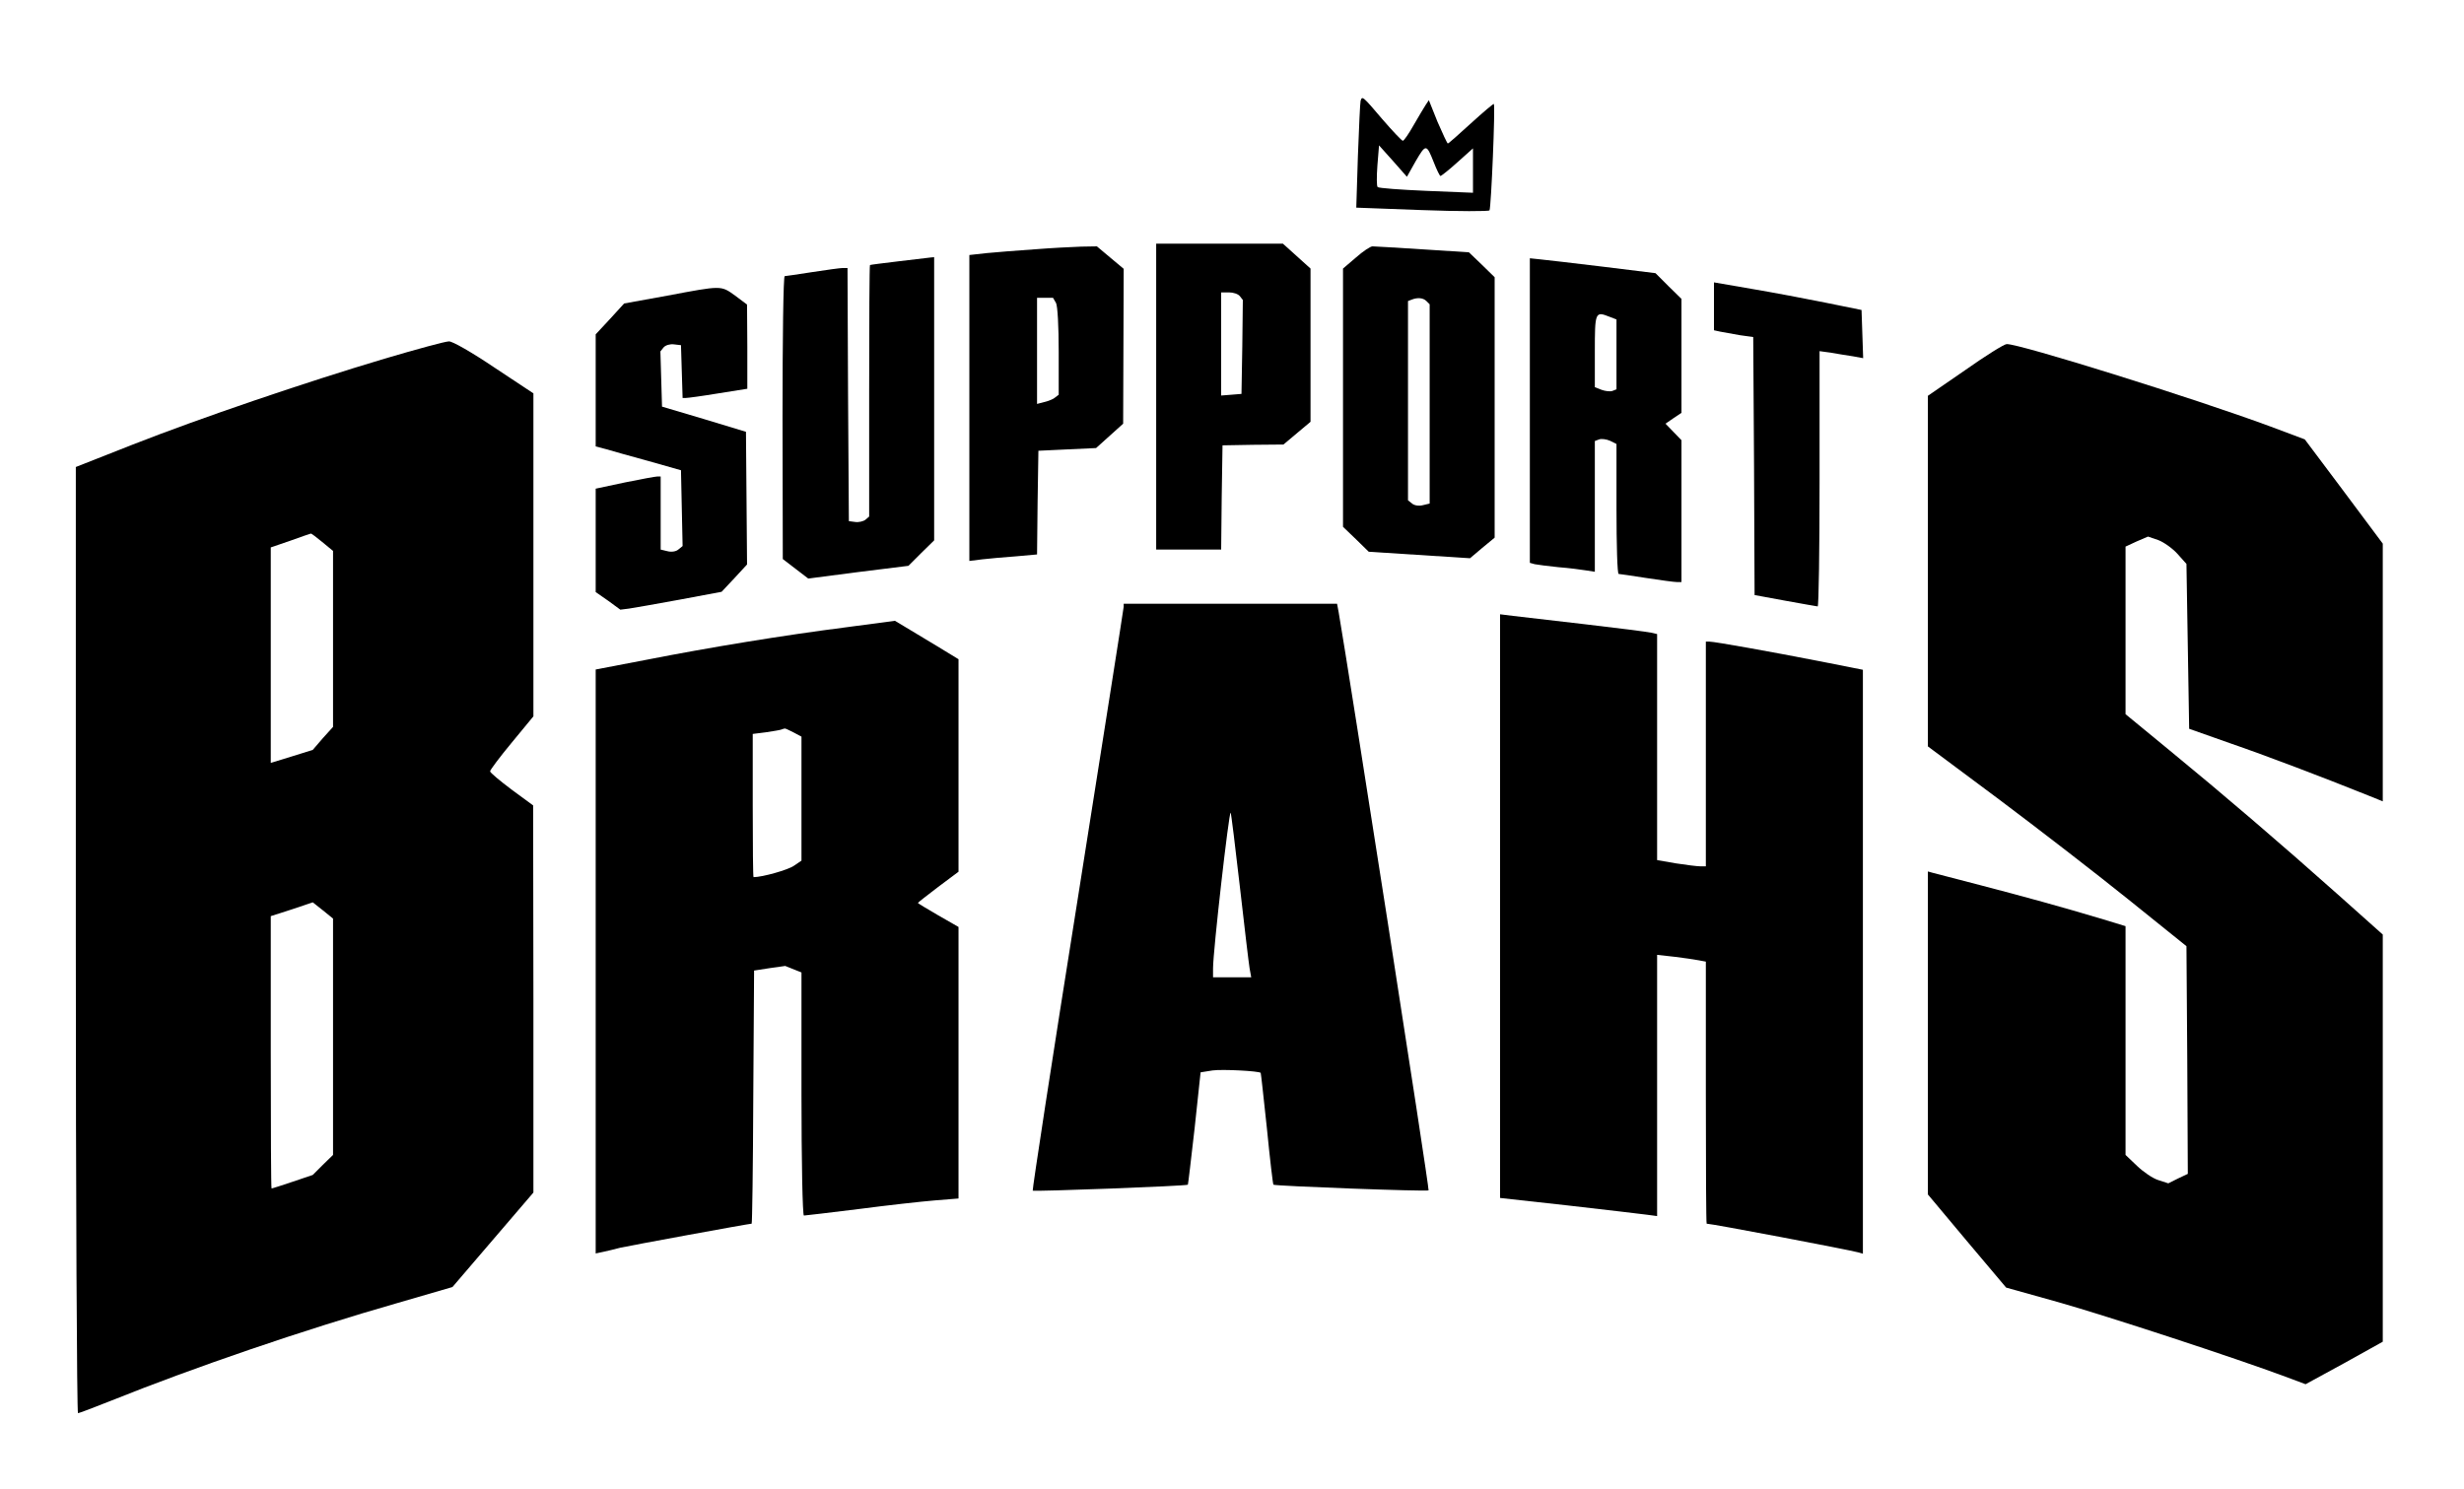
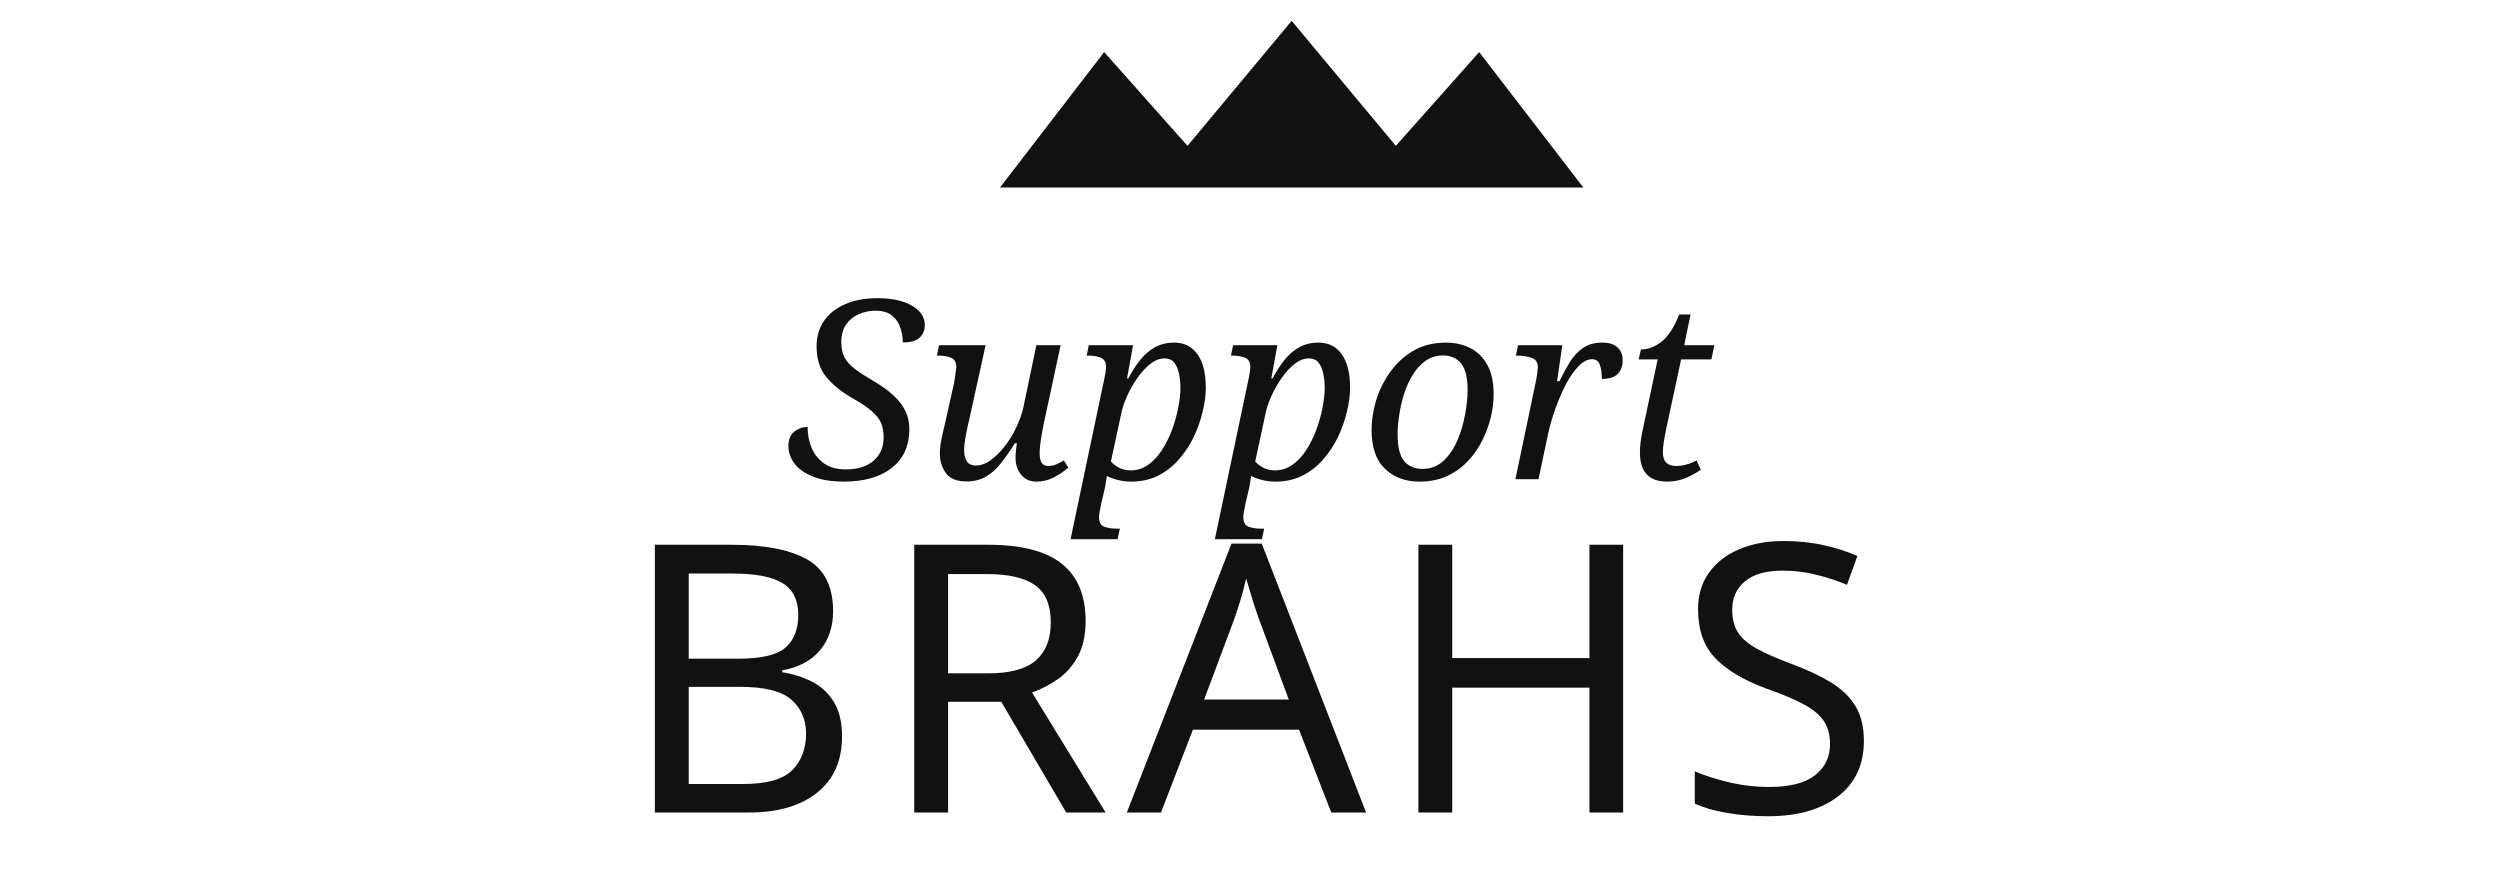
- <svg xmlns="http://www.w3.org/2000/svg" viewBox="0 0 910 550" fill="currentColor" role="img" aria-label="Support Brahs">
-   <g transform="translate(0,550) scale(0.1,-0.1)" fill="currentColor" stroke="none">
-     <path d="M5025 5128 c-2 -7 -6 -99 -10 -204 l-6 -191 243 -9 c134 -5 246 -5 249 -1 6 9 22 387 16 393 -1 2 -39 -30 -84 -71 -45 -41 -83 -75 -86 -75 -2 0 -19 36 -38 80 l-32 80 -12 -18 c-6 -9 -26 -43 -44 -74 -18 -32 -36 -58 -40 -58 -4 0 -38 36 -76 80 -73 86 -74 86 -80 68z m203 -224 c38 65 40 65 67 -3 11 -28 22 -51 25 -51 3 0 32 23 63 51 l57 51 0 -82 0 -82 -172 7 c-95 4 -176 10 -180 14 -4 3 -4 39 -1 80 l6 74 52 -58 51 -58 32 57z" />
-     <path d="M4270 4035 l0 -565 120 0 120 0 2 193 3 192 113 2 112 1 50 42 50 42 0 283 0 283 -51 46 -51 46 -234 0 -234 0 0 -565z m309 371 l11 -14 -2 -173 -3 -174 -37 -3 -38 -3 0 190 0 191 29 0 c16 0 34 -6 40 -14z" />
-     <path d="M3820 4579 c-63 -4 -143 -11 -177 -14 l-63 -7 0 -565 0 -565 48 6 c26 3 82 8 124 11 l78 7 2 191 3 192 106 5 107 5 50 45 50 45 1 286 1 286 -49 41 -50 42 -58 -1 c-32 -1 -110 -5 -173 -10z m80 -198 c6 -11 10 -88 10 -179 l0 -160 -13 -10 c-6 -6 -24 -13 -40 -17 l-27 -7 0 196 0 196 30 0 29 0 11 -19z" />
-     <path d="M5008 4549 l-48 -41 0 -477 0 -477 48 -46 47 -46 187 -12 187 -12 45 38 46 38 0 481 0 481 -47 46 -48 46 -171 11 c-94 6 -178 11 -185 11 -8 0 -35 -18 -61 -41z m260 -161 l12 -12 0 -368 0 -368 -25 -6 c-15 -4 -32 -1 -40 6 l-15 12 0 368 0 368 13 5 c22 9 43 7 55 -5z" />
-     <path d="M3320 4535 c-58 -7 -106 -13 -107 -14 -2 -1 -3 -210 -3 -465 l0 -464 -14 -12 c-8 -6 -25 -10 -38 -8 l-23 3 -3 468 -2 467 -18 0 c-9 0 -60 -7 -112 -15 -52 -8 -98 -15 -102 -15 -5 0 -8 -235 -8 -522 l1 -523 47 -36 47 -36 185 24 185 23 47 47 48 47 0 523 0 523 -12 -1 c-7 -1 -60 -7 -118 -14z" />
-     <path d="M5650 3984 l0 -563 18 -5 c9 -2 49 -7 87 -11 39 -3 85 -9 103 -12 l32 -5 0 241 0 242 16 6 c8 3 26 1 40 -5 l24 -12 0 -240 c0 -132 3 -240 8 -240 4 0 50 -7 102 -15 52 -8 103 -15 113 -15 l17 0 0 262 0 262 -30 31 -29 30 29 20 30 20 0 210 0 211 -48 47 -48 48 -195 24 c-107 13 -211 25 -231 27 l-38 4 0 -562z m294 346 l26 -10 0 -129 0 -129 -15 -6 c-8 -3 -26 -1 -40 4 l-25 10 0 128 c0 150 1 153 54 132z" />
-     <path d="M6330 4369 l0 -89 23 -5 c12 -2 45 -8 72 -13 l50 -7 3 -477 2 -476 114 -21 c62 -11 116 -21 119 -21 4 0 7 212 7 471 l0 472 43 -6 c23 -4 59 -10 80 -13 l38 -7 -3 89 -3 89 -133 27 c-74 15 -196 38 -273 51 l-139 24 0 -88z" />
-     <path d="M2465 4408 l-160 -29 -52 -57 -53 -57 0 -207 0 -207 38 -10 c20 -6 91 -26 157 -44 l120 -34 3 -140 3 -140 -16 -13 c-8 -7 -25 -10 -40 -6 l-25 6 0 135 0 135 -12 0 c-7 0 -61 -10 -120 -22 l-108 -23 0 -191 0 -191 46 -32 45 -33 32 4 c18 3 102 17 187 33 l155 29 47 50 47 51 -2 245 -2 245 -155 47 -155 46 -3 102 -3 102 12 15 c7 8 24 13 38 11 l26 -3 3 -97 3 -98 12 0 c7 0 60 7 120 17 l107 17 0 155 -1 156 -44 33 c-53 38 -48 38 -250 0z" />
-     <path d="M1420 4175 c-292 -87 -680 -219 -932 -318 l-208 -82 0 -1747 c0 -962 4 -1748 8 -1748 4 0 59 21 122 46 306 123 712 262 1058 361 l203 59 149 174 150 175 0 715 -1 715 -79 58 c-44 33 -80 63 -80 68 0 5 36 53 80 106 l80 97 0 597 0 596 -145 96 c-83 56 -155 97 -167 96 -13 0 -120 -29 -238 -64z m-230 -677 l40 -33 0 -325 0 -325 -38 -42 -37 -43 -77 -24 -78 -24 0 398 0 398 73 25 c39 14 73 26 75 26 2 1 21 -14 42 -31z m40 -1828 l0 -436 -38 -37 -37 -37 -74 -25 c-41 -14 -76 -25 -78 -25 -2 0 -3 226 -3 503 l0 503 78 25 77 26 38 -30 37 -30 0 -437z" />
-     <path d="M7258 4133 l-138 -95 0 -647 0 -648 263 -196 c144 -108 359 -274 477 -369 l215 -173 3 -421 2 -420 -36 -17 -36 -18 -37 12 c-20 6 -55 30 -78 52 l-43 41 0 422 0 423 -82 25 c-153 46 -292 84 -453 126 -88 23 -168 44 -177 46 l-18 5 0 -596 0 -597 144 -172 145 -172 193 -54 c177 -50 659 -208 838 -275 l75 -28 143 78 142 79 0 752 0 752 -167 149 c-218 194 -419 366 -620 531 l-163 134 0 309 0 310 41 19 42 18 38 -13 c21 -8 53 -31 71 -51 l33 -37 5 -305 5 -304 150 -53 c131 -45 344 -126 513 -194 l52 -21 0 476 0 476 -144 193 -144 192 -128 48 c-284 105 -928 306 -973 304 -9 0 -78 -43 -153 -96z" />
-     <path d="M4150 3259 c0 -5 -77 -492 -170 -1081 -94 -589 -168 -1073 -166 -1076 4 -4 568 17 573 22 1 1 12 95 25 209 l22 206 44 7 c36 5 172 -2 178 -9 1 -1 11 -94 23 -206 11 -112 22 -205 24 -207 5 -5 568 -26 573 -21 4 4 -295 1922 -332 2135 l-6 32 -394 0 -394 0 0 -11z m429 -1034 c17 -149 33 -285 36 -302 l6 -33 -71 0 -70 0 0 33 c0 64 59 582 65 575 2 -2 17 -125 34 -273z" />
-     <path d="M5540 2153 l0 -1078 253 -28 c138 -16 269 -31 290 -34 l37 -5 0 482 0 483 63 -7 c34 -4 74 -10 90 -13 l27 -5 0 -484 c0 -266 1 -484 3 -484 19 0 523 -96 560 -106 l17 -5 0 1078 0 1079 -162 32 c-174 34 -385 72 -405 72 l-13 0 0 -415 0 -415 -21 0 c-11 0 -51 5 -90 11 l-69 12 0 417 0 418 -22 5 c-13 3 -122 17 -243 31 -121 14 -241 28 -267 31 l-48 6 0 -1078z" />
-     <path d="M3125 3183 c-234 -30 -503 -74 -737 -120 l-188 -36 0 -1079 0 -1078 28 6 c15 3 43 10 62 15 30 7 476 89 486 89 2 0 5 210 6 468 l3 467 58 9 57 8 30 -12 30 -12 0 -449 c0 -249 4 -449 9 -449 5 0 96 11 202 24 107 14 233 28 282 32 l87 7 0 502 0 501 -75 43 c-41 24 -75 44 -75 46 0 1 34 28 75 59 l75 56 0 393 0 392 -82 50 c-46 28 -98 59 -118 71 l-35 21 -180 -24z m-195 -388 l30 -16 0 -229 0 -229 -28 -19 c-21 -15 -116 -42 -149 -42 -2 0 -3 119 -3 264 l0 265 48 6 c26 4 52 8 57 10 6 2 11 4 13 4 2 1 16 -6 32 -14z" />
-   </g>
+ <svg xmlns="http://www.w3.org/2000/svg" viewBox="0 0 240 86" role="img" aria-label="Support Brahs">
+   <path fill="#111111" d="M96 18 106 5l8 9 10-12 10 12 8-9 10 13H96z" />
+   <text x="120" y="46" text-anchor="middle" fill="#111111" font-family="Georgia, 'Iowan Old Style', serif" font-style="italic" font-size="24">Support</text>
+   <text x="120" y="78" text-anchor="middle" fill="#111111" font-family="Impact, 'Arial Narrow', sans-serif" font-size="36" letter-spacing="1.5">BRAHS</text>
</svg>
